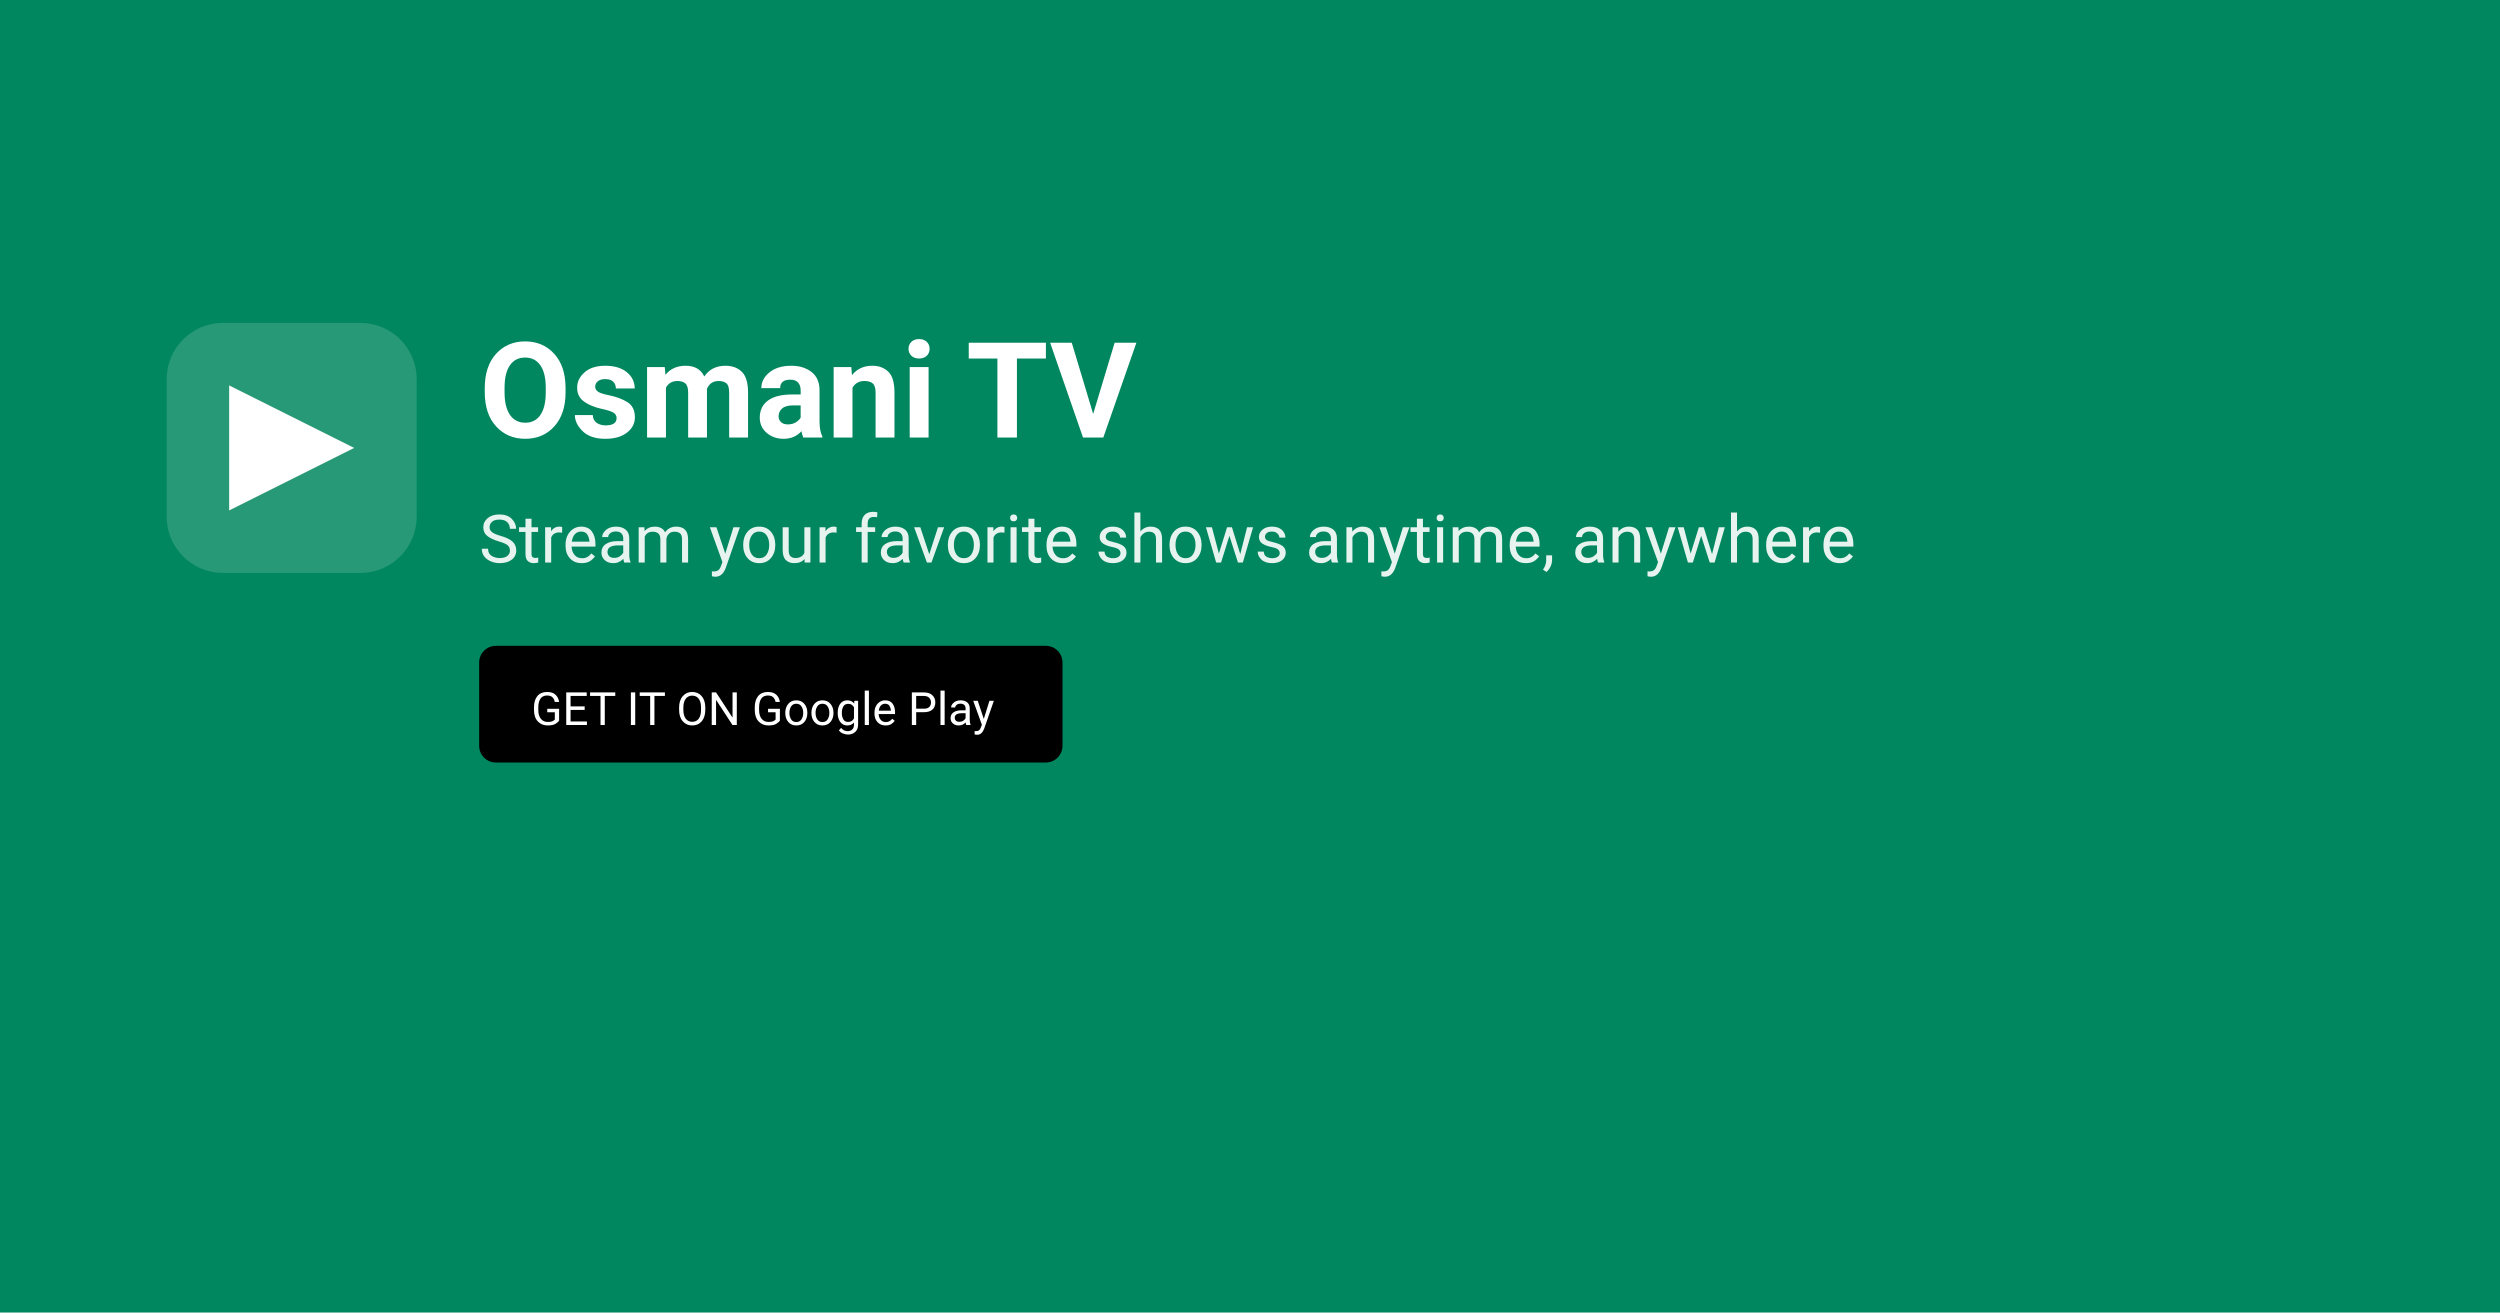
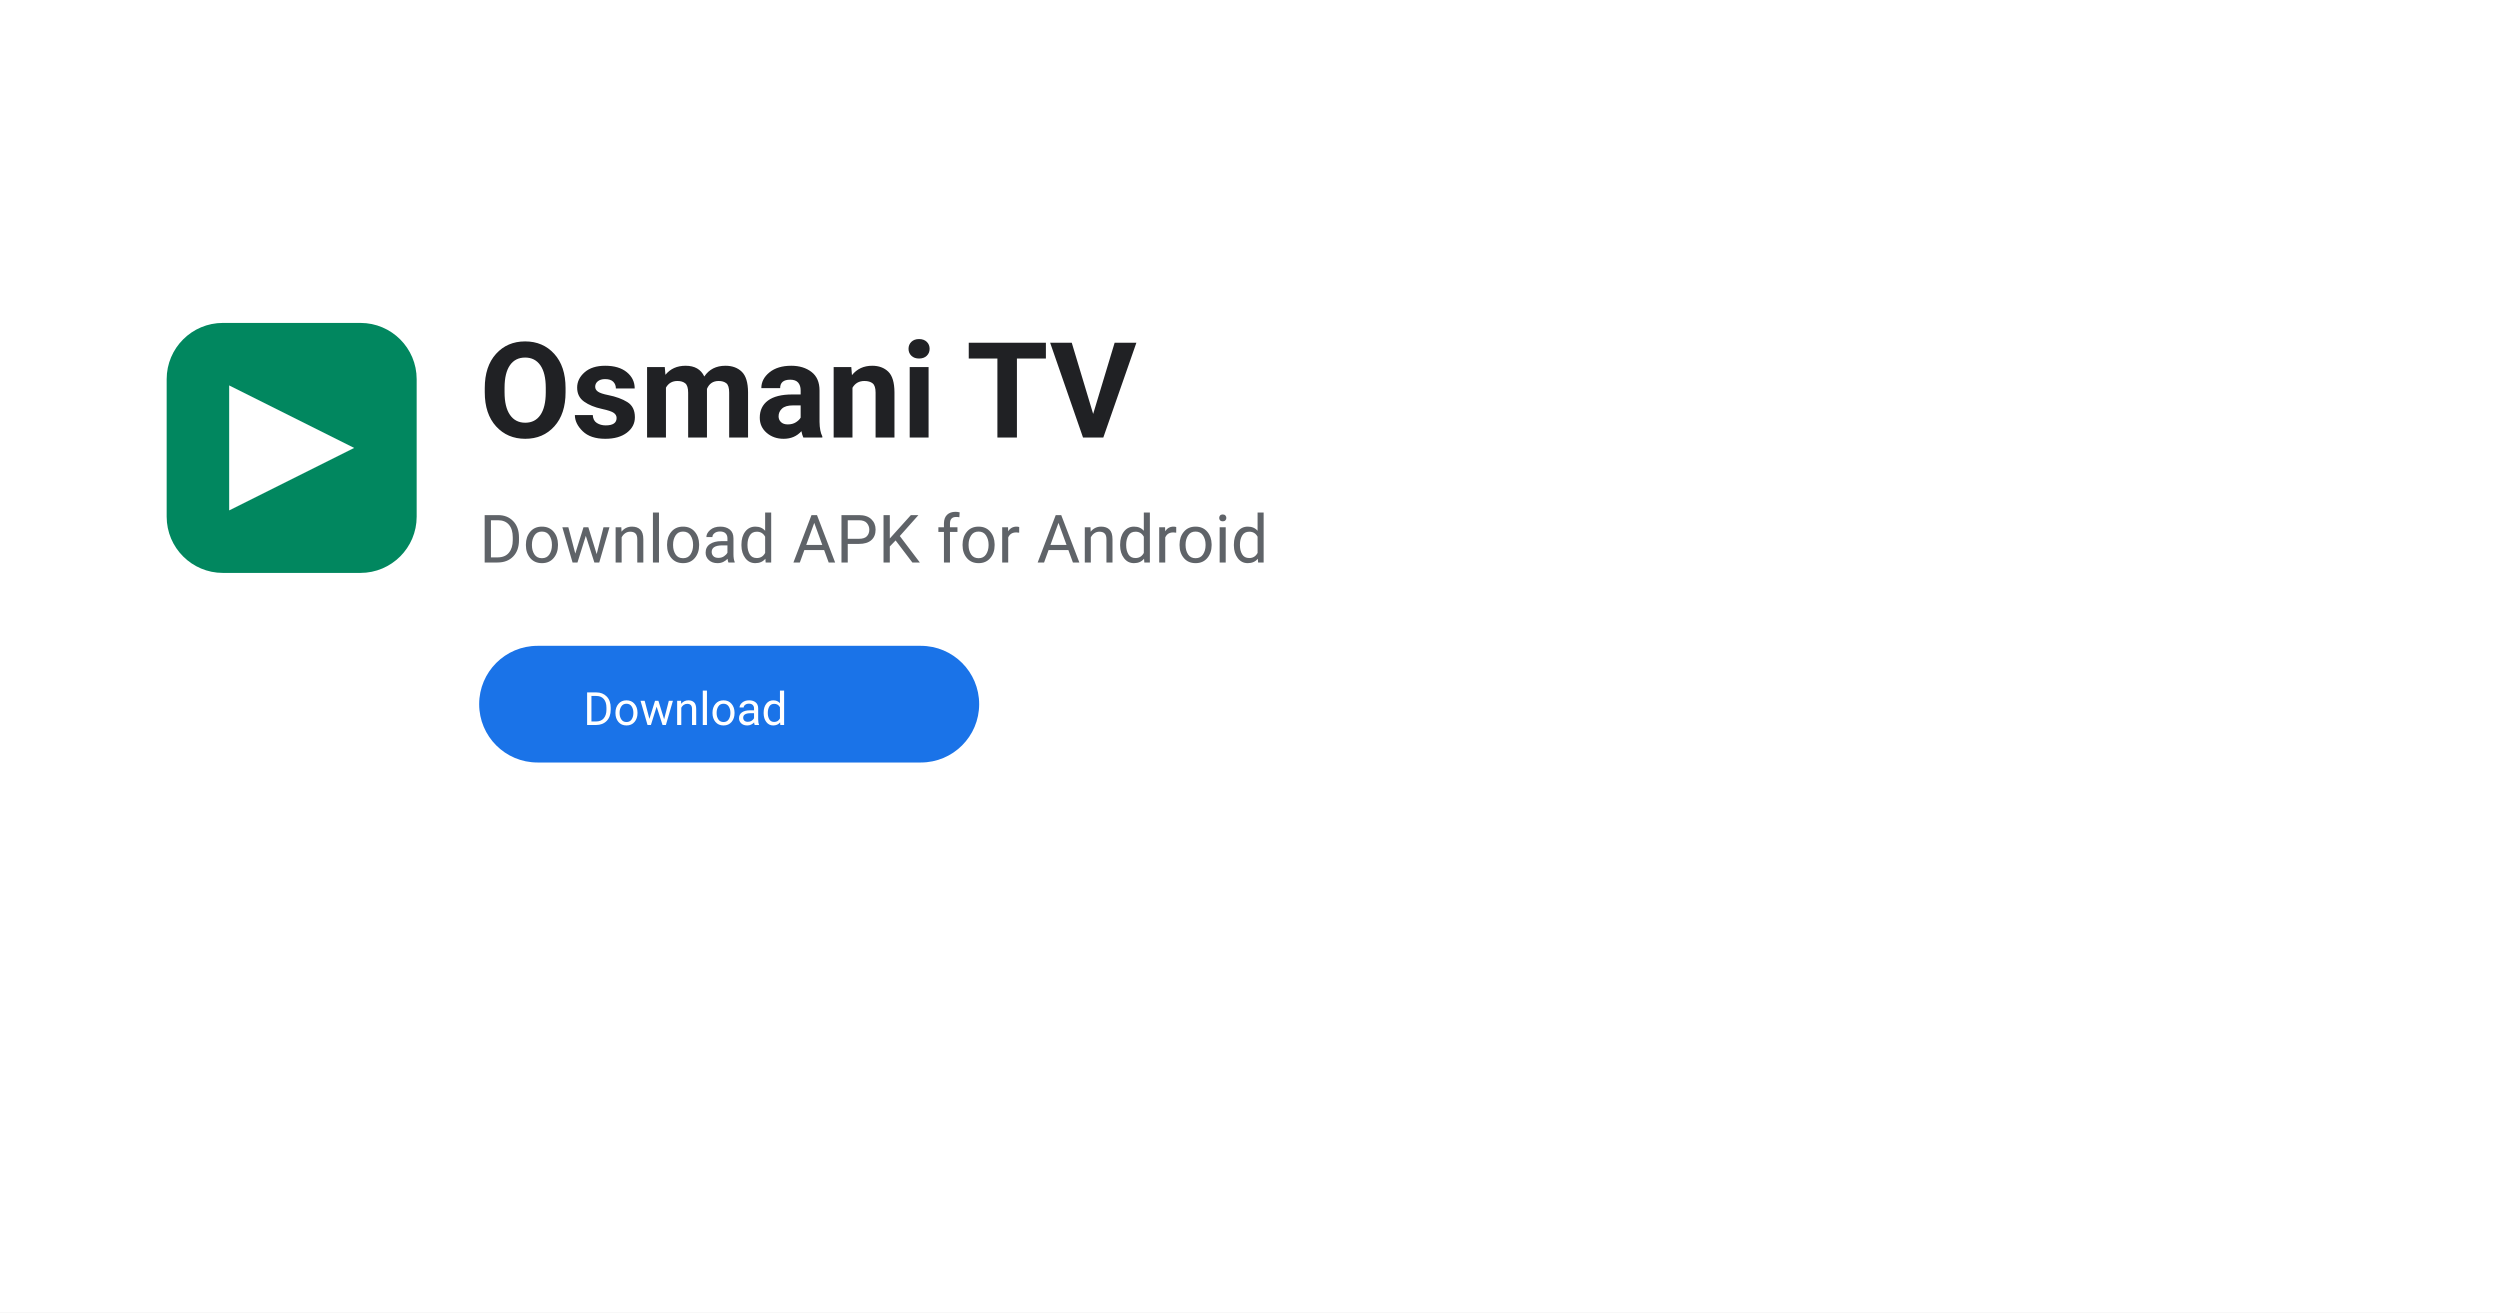
<svg xmlns="http://www.w3.org/2000/svg" width="1200" height="630" viewBox="0 0 1200 630">
-   <defs>
-     <linearGradient id="bg" x1="0" y1="0" x2="1200" y2="630">
-       <stop offset="0%" stop-color="#01875f" />
-       <stop offset="100%" stop-color="#00a86b" />
-     </linearGradient>
-   </defs>
-   <rect width="1200" height="630" fill="url(#bg)" />
-   <rect x="80" y="155" width="120" height="120" rx="27" fill="white" fill-opacity="0.15" />
+   <rect width="1200" height="630" fill="#ffffff" />
+   <rect x="80" y="155" width="120" height="120" rx="27" fill="#01875f" />
  <path d="M110 185L170 215L110 245V185Z" fill="white" />
-   <text x="230" y="210" font-family="Roboto, Arial, sans-serif" font-size="64" font-weight="700" fill="white">Osmani TV</text>
-   <text x="230" y="270" font-family="Roboto, Arial, sans-serif" font-size="32" fill="white" fill-opacity="0.9">Stream your favorite shows anytime, anywhere</text>
-   <rect x="230" y="310" width="280" height="56" rx="8" fill="black" />
-   <text x="255" y="348" font-family="Roboto, Arial, sans-serif" font-size="22" fill="white">GET IT ON Google Play</text>
+   <text x="230" y="210" font-family="Roboto, Arial, sans-serif" font-size="64" font-weight="700" fill="#202124">Osmani TV</text>
+   <text x="230" y="270" font-family="Roboto, Arial, sans-serif" font-size="32" fill="#5f6368">Download APK for Android</text>
+   <rect x="230" y="310" width="240" height="56" rx="28" fill="#1a73e8" />
+   <text x="280" y="348" font-family="Roboto, Arial, sans-serif" font-size="22" fill="white">Download</text>
</svg>
